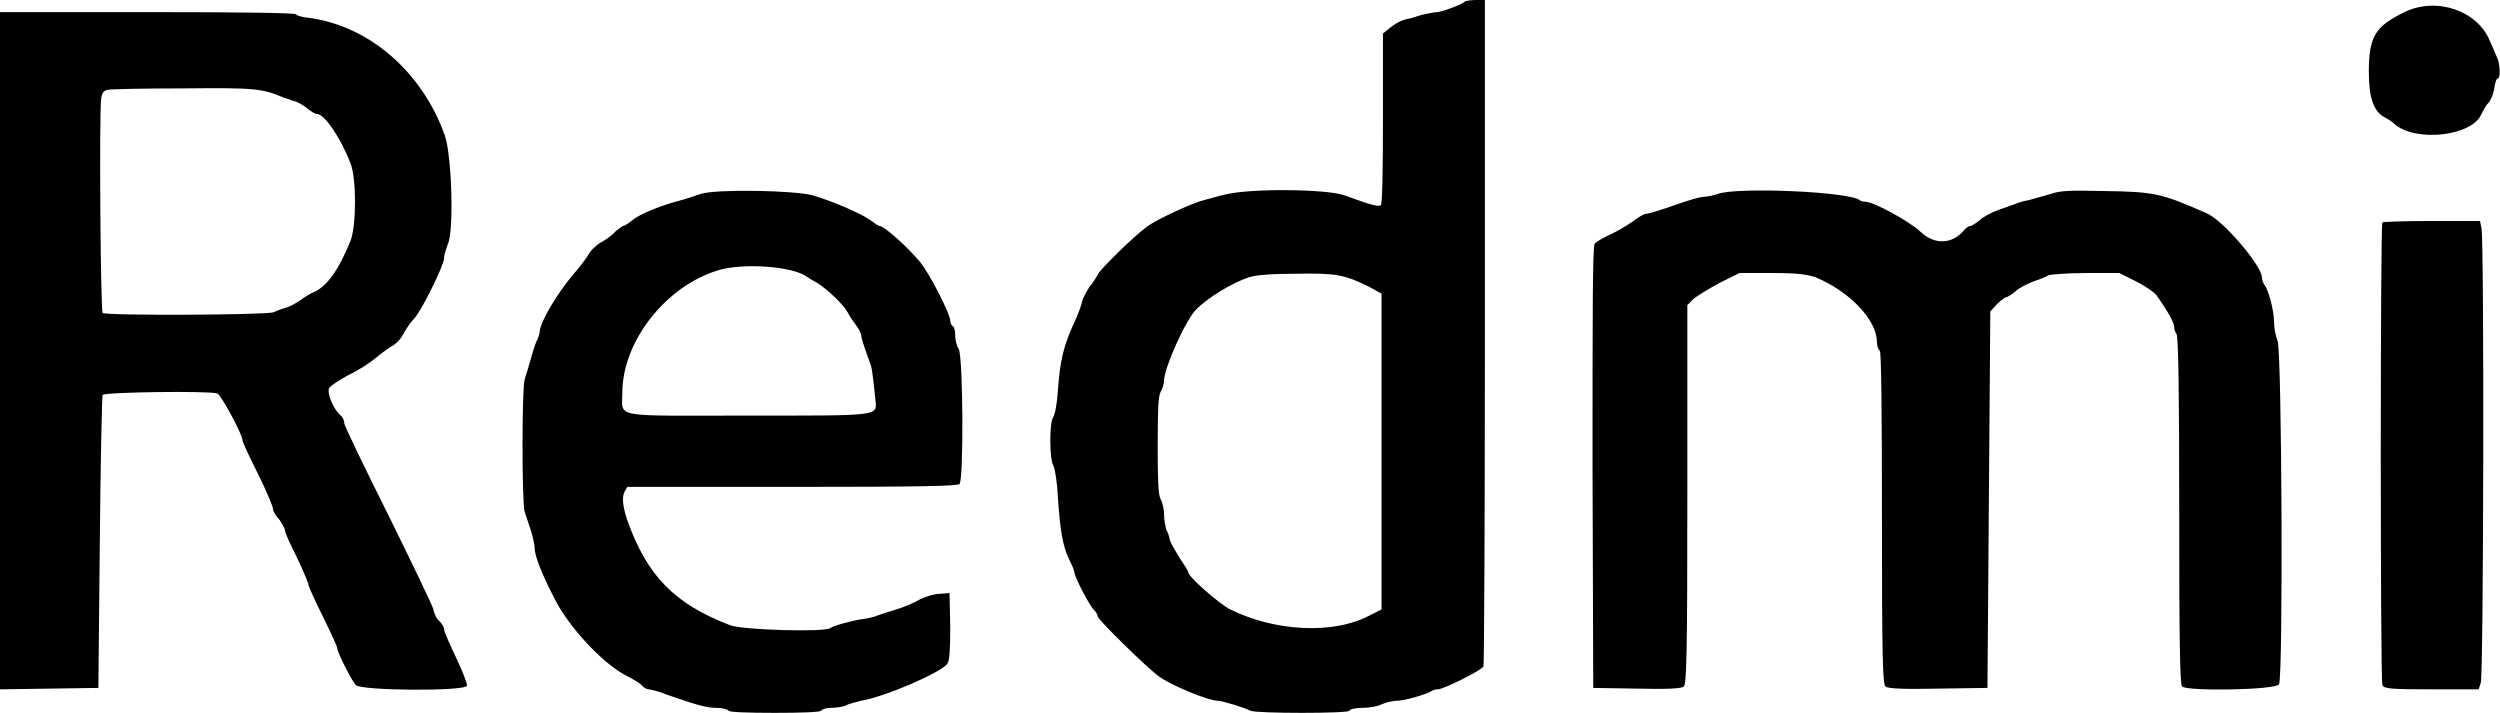
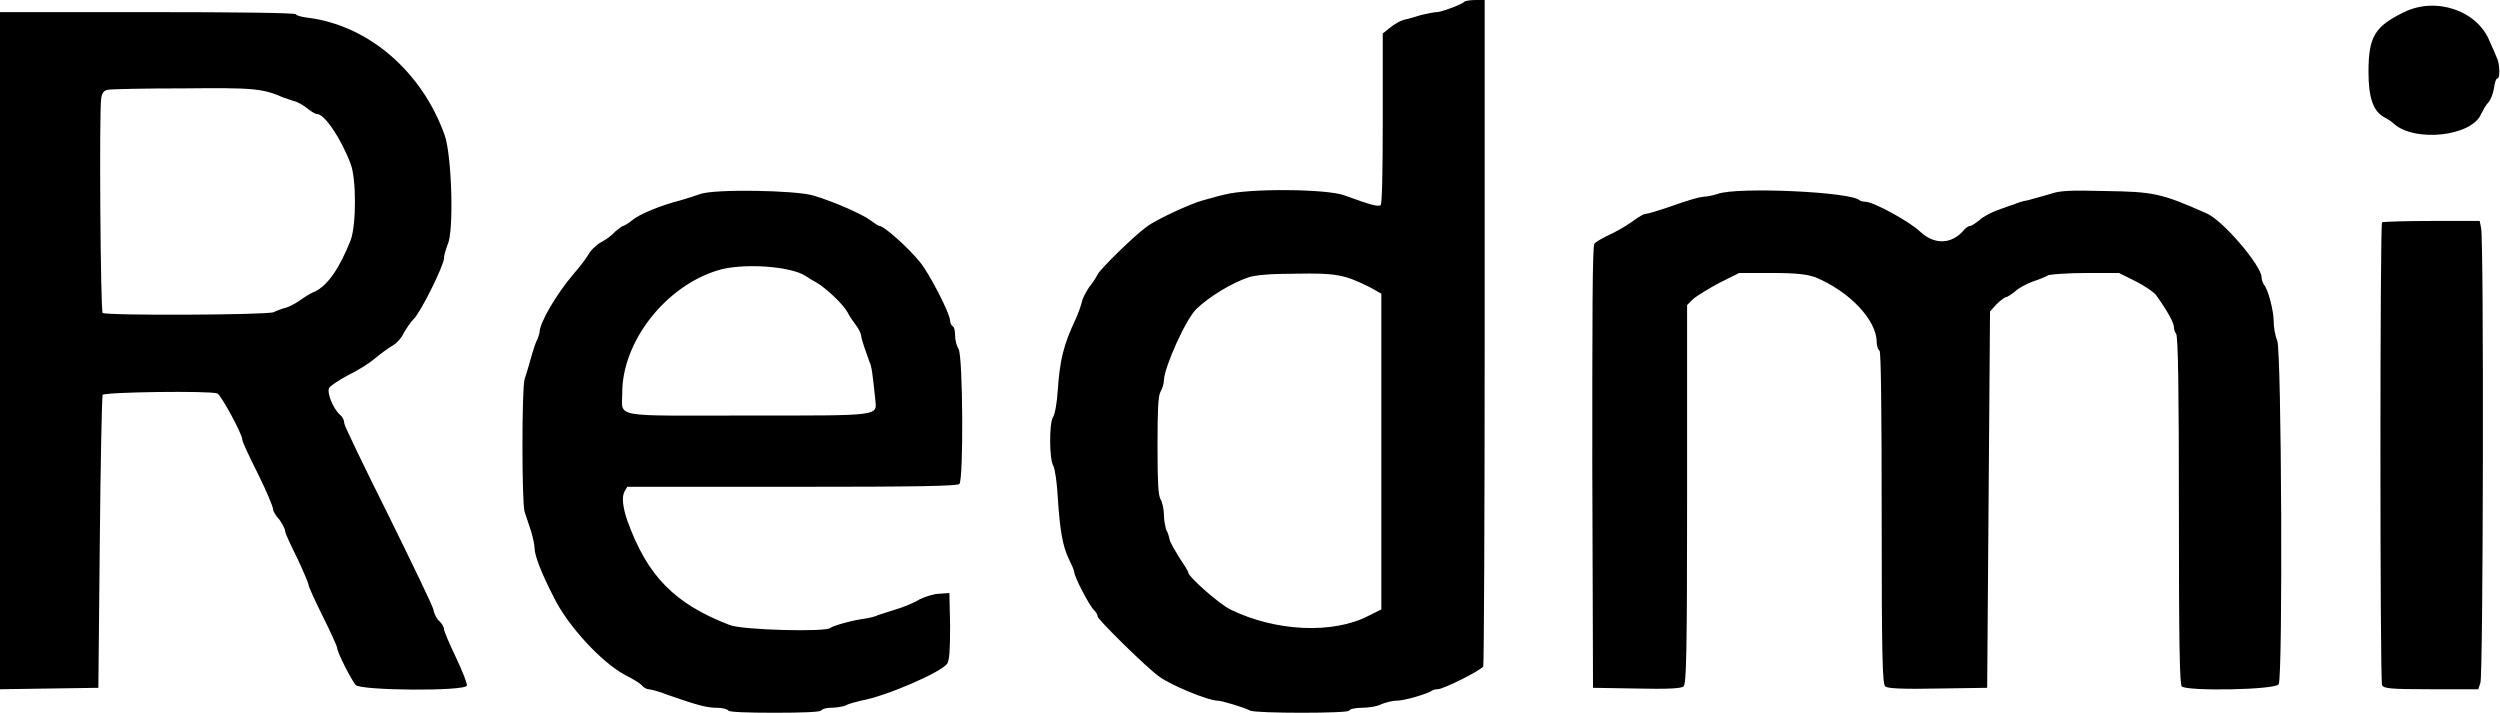
- <svg xmlns="http://www.w3.org/2000/svg" fill="#000" viewBox="0 0 350.7 100">
+ <svg xmlns="http://www.w3.org/2000/svg" fill="#000" viewBox="0 0 350.75 100">
  <path fill-rule="evenodd" d="M 205.5 0.2 C 205.2 0.6, 202.2 1.7, 201.6 1.7 C 201.2 1.7, 200.3 1.9, 199.4 2.1 C 198.5 2.4, 197.4 2.7, 196.9 2.8 C 196.5 2.9, 195.6 3.4, 195 3.9 L 194 4.7 194 16.7 C 194 24.3, 193.9 28.7, 193.7 28.8 C 193.3 29, 192.4 28.8, 188.6 27.4 C 186.1 26.5, 175.3 26.4, 171.8 27.3 C 170.9 27.5, 169.6 27.9, 168.8 28.1 C 167.2 28.5, 162.2 30.8, 160.9 31.8 C 159.2 33, 154.3 37.8, 154 38.5 C 153.8 38.9, 153.3 39.7, 152.8 40.3 C 152.4 40.9, 151.9 41.8, 151.8 42.3 C 151.7 42.8, 151.3 43.9, 150.9 44.8 C 149.2 48.4, 148.7 50.5, 148.4 54.8 C 148.3 56.5, 148 58.2, 147.7 58.6 C 147.2 59.5, 147.2 64.5, 147.8 65.4 C 148 65.8, 148.3 67.7, 148.4 69.7 C 148.7 74.4, 149.1 76.6, 149.9 78.3 C 150.3 79.1, 150.7 80, 150.7 80.2 C 150.7 80.9, 152.9 85.1, 153.5 85.6 C 153.8 85.9, 154 86.3, 154 86.5 C 154 86.9, 160.9 93.7, 162.6 94.9 C 164.2 96.1, 169.5 98.3, 170.8 98.3 C 171.4 98.3, 174.4 99.2, 175.4 99.7 C 176.2 100.1, 189.3 100.1, 189.3 99.7 C 189.3 99.5, 190.1 99.3, 191.1 99.3 C 192 99.3, 193.3 99.1, 193.8 98.8 C 194.3 98.6, 195.3 98.3, 196 98.3 C 197.1 98.3, 200.4 97.3, 200.9 96.9 C 201 96.8, 201.4 96.7, 201.7 96.7 C 202.5 96.7, 207.7 94.1, 208.1 93.5 C 208.2 93.3, 208.3 72.2, 208.3 46.6 L 208.3 0 207.1 0 C 206.4 0, 205.7 0.1, 205.5 0.2 M 337.3 1.7 C 333.2 3.7, 332.3 5.1, 332.3 10.1 C 332.3 13.8, 333 15.7, 334.6 16.5 C 335 16.7, 335.6 17.1, 335.9 17.4 C 338.9 20, 346.8 19.1, 348.1 16 C 348.3 15.6, 348.7 14.8, 349.1 14.4 C 349.4 14.1, 349.8 13.1, 349.9 12.4 C 350 11.6, 350.2 11, 350.4 11 C 350.8 11, 350.7 8.8, 350.3 8.1 C 350.2 7.8, 349.7 6.7, 349.3 5.8 C 347.6 1.5, 341.8 -0.5, 337.3 1.7 M 0 49.2 L 0 96.7 6.9 96.6 L 13.8 96.5 14 76.2 C 14.1 65, 14.3 55.6, 14.4 55.4 C 14.7 55, 29.4 54.8, 30.5 55.2 C 31 55.4, 34 60.9, 34 61.7 C 34 62, 35 64.1, 36.2 66.5 C 37.4 68.9, 38.3 71.1, 38.3 71.4 C 38.3 71.7, 38.7 72.4, 39.2 72.9 C 39.6 73.5, 40 74.2, 40 74.5 C 40 74.8, 40.8 76.5, 41.7 78.3 C 42.6 80.2, 43.3 81.9, 43.3 82.1 C 43.3 82.3, 44.2 84.3, 45.3 86.5 C 46.4 88.7, 47.3 90.7, 47.3 90.9 C 47.3 91.5, 49.3 95.4, 49.9 96.1 C 50.6 96.9, 65.2 97, 65.5 96.2 C 65.6 96, 64.9 94.2, 64 92.3 C 63.1 90.4, 62.3 88.6, 62.3 88.3 C 62.3 88, 62 87.5, 61.7 87.2 C 61.3 86.9, 60.9 86.1, 60.8 85.5 C 60.7 85, 57.8 79, 54.5 72.3 C 51.1 65.5, 48.3 59.7, 48.3 59.4 C 48.3 59, 48.1 58.5, 47.7 58.2 C 46.7 57.3, 45.8 55, 46.2 54.4 C 46.4 54.1, 47.6 53.3, 48.9 52.6 C 50.2 52, 51.9 50.9, 52.6 50.3 C 53.3 49.7, 54.4 48.9, 54.9 48.6 C 55.5 48.3, 56.3 47.5, 56.6 46.8 C 57 46.1, 57.6 45.2, 58 44.8 C 59 43.9, 62.3 37.2, 62.3 36.2 C 62.3 35.7, 62.6 34.9, 62.8 34.3 C 63.7 32.6, 63.4 21.9, 62.4 19 C 59.2 10, 51.7 3.6, 43.3 2.5 C 42.4 2.4, 41.6 2.2, 41.5 2 C 41.4 1.8, 33.2 1.7, 20.6 1.7 L 0 1.7 0 49.2 M 15.1 12.6 C 14.6 12.7, 14.3 13, 14.2 13.8 C 13.9 15.4, 14.1 43.6, 14.4 43.9 C 14.9 44.3, 37.4 44.2, 38.4 43.8 C 38.8 43.6, 39.6 43.3, 40 43.2 C 40.5 43.1, 41.4 42.6, 42 42.2 C 42.7 41.7, 43.6 41.1, 44.2 40.9 C 46 40, 47.6 37.7, 49.2 33.7 C 50 31.5, 50 25.1, 49.2 23 C 47.8 19.3, 45.5 16, 44.5 16 C 44.2 16, 43.6 15.6, 43.1 15.2 C 42.6 14.8, 41.8 14.3, 41.3 14.2 C 40.9 14.1, 40.2 13.8, 39.8 13.7 C 36.8 12.4, 35.7 12.3, 25.7 12.4 C 20.3 12.4, 15.5 12.5, 15.1 12.6 M 98.3 27.2 C 97.5 27.5, 96.2 27.9, 95.5 28.1 C 92.7 28.8, 89.6 30.1, 88.7 30.9 C 88.2 31.3, 87.6 31.7, 87.4 31.7 C 87.3 31.7, 86.8 32.1, 86.3 32.5 C 85.9 33, 84.9 33.7, 84.3 34 C 83.6 34.4, 82.8 35.2, 82.5 35.8 C 82.2 36.3, 81.3 37.5, 80.5 38.4 C 78.1 41.2, 75.7 45.3, 75.7 46.6 C 75.7 46.8, 75.5 47.3, 75.4 47.6 C 75.2 47.9, 74.8 49.1, 74.5 50.2 C 74.2 51.3, 73.8 52.6, 73.6 53.2 C 73.2 54.5, 73.2 70.5, 73.6 71.8 C 73.8 72.4, 74.2 73.6, 74.5 74.5 C 74.8 75.5, 75 76.5, 75 76.9 C 75 77.9, 75.9 80.3, 77.7 83.8 C 79.7 87.9, 84.5 93, 87.7 94.7 C 88.7 95.2, 89.7 95.8, 90 96.1 C 90.2 96.4, 90.7 96.7, 91 96.7 C 91.2 96.7, 92.5 97, 93.7 97.5 C 98 99, 99.2 99.3, 100.6 99.3 C 101.3 99.3, 102.1 99.5, 102.2 99.7 C 102.3 99.9, 104.8 100, 108.7 100 C 112.5 100, 115 99.9, 115.2 99.7 C 115.3 99.5, 115.9 99.3, 116.5 99.3 C 117.1 99.3, 118 99.2, 118.6 99 C 119.1 98.7, 120.1 98.5, 120.8 98.3 C 124.3 97.7, 132.1 94.3, 132.9 93.1 C 133.2 92.6, 133.3 91.3, 133.3 87.8 L 133.2 83.2 131.8 83.3 C 131.1 83.3, 129.8 83.7, 129 84.1 C 128.2 84.6, 126.7 85.2, 125.7 85.5 C 124.7 85.8, 123.5 86.2, 123.2 86.3 C 122.8 86.5, 122 86.7, 121.3 86.8 C 119.7 87, 116.8 87.8, 116.5 88.1 C 115.9 88.7, 104.2 88.4, 102.4 87.7 C 94.6 84.7, 90.8 80.8, 88 73 C 87.4 71.2, 87.2 69.8, 87.6 69 L 88 68.3 111.1 68.3 C 128.6 68.3, 134.3 68.2, 134.6 67.9 C 135.2 67.3, 135.1 50.1, 134.5 49 C 134.2 48.5, 134 47.7, 134 47.1 C 134 46.5, 133.9 45.9, 133.7 45.8 C 133.5 45.7, 133.3 45.3, 133.3 45 C 133.3 44, 130.4 38.4, 129.1 36.8 C 127.3 34.6, 124 31.7, 123.4 31.7 C 123.2 31.7, 122.7 31.3, 122.1 30.9 C 121.1 30.1, 116.8 28.2, 114 27.4 C 111.4 26.7, 100.5 26.5, 98.3 27.2 M 241 27.2 C 240.4 27.4, 239.5 27.6, 239 27.6 C 238.2 27.7, 237.1 28, 233.7 29.2 C 232.5 29.6, 231.2 30, 230.9 30 C 230.6 30, 230 30.4, 229.4 30.8 C 228.9 31.2, 227.5 32.1, 226.3 32.7 C 225 33.3, 223.9 33.9, 223.7 34.2 C 223.4 34.4, 223.4 44.9, 223.4 65.5 L 223.5 96.5 229.6 96.6 C 233.9 96.7, 235.9 96.6, 236.2 96.3 C 236.6 96, 236.7 91.5, 236.7 69.4 L 236.7 42.8 237.6 41.9 C 238.1 41.5, 239.7 40.5, 241.2 39.7 L 244 38.3 248.6 38.3 C 252.2 38.3, 253.5 38.5, 254.7 38.9 C 259.5 40.9, 263.3 44.9, 263.3 48 C 263.3 48.5, 263.5 49.1, 263.7 49.2 C 263.9 49.3, 264 57.5, 264 72.6 C 264 92, 264.1 96, 264.5 96.3 C 264.8 96.6, 267 96.7, 271.9 96.6 L 278.8 96.5 279 70.1 L 279.2 43.7 280.1 42.7 C 280.7 42.1, 281.3 41.7, 281.4 41.7 C 281.6 41.7, 282.2 41.3, 282.7 40.9 C 283.2 40.4, 284.4 39.8, 285.2 39.5 C 286.1 39.2, 287.1 38.8, 287.4 38.6 C 287.7 38.5, 290.1 38.3, 292.7 38.3 L 297.3 38.3 299.7 39.5 C 300.9 40.1, 302.2 41, 302.5 41.4 C 304.2 43.8, 305 45.3, 305 45.9 C 305 46.3, 305.2 46.7, 305.3 46.8 C 305.6 47, 305.7 55.5, 305.7 71.5 C 305.7 90, 305.8 96, 306.1 96.3 C 306.8 97, 319.2 96.8, 319.7 96 C 320.3 94.9, 320.1 49.3, 319.5 47.8 C 319.2 47.1, 319 45.9, 319 45.1 C 319 43.6, 318.2 40.5, 317.6 39.9 C 317.5 39.7, 317.3 39.3, 317.3 38.9 C 317.3 37.3, 311.8 30.8, 309.5 29.9 C 303.2 27.1, 302.1 26.9, 295.3 26.8 C 290.7 26.7, 289.1 26.7, 287.7 27.2 C 286.7 27.5, 285.2 27.9, 284.5 28.1 C 283.8 28.2, 282.9 28.5, 282.5 28.7 C 282.1 28.8, 281.1 29.2, 280.2 29.5 C 279.4 29.8, 278.2 30.4, 277.7 30.9 C 277.2 31.3, 276.6 31.7, 276.4 31.7 C 276.2 31.7, 275.9 31.9, 275.6 32.2 C 273.9 34.3, 271.4 34.4, 269.4 32.5 C 267.8 31, 262.8 28.3, 261.7 28.3 C 261.4 28.3, 261 28.2, 260.9 28.1 C 259.7 26.9, 243.7 26.2, 241 27.2 M 334.2 31.2 C 333.9 31.5, 333.9 95.4, 334.2 96.1 C 334.4 96.6, 335.3 96.7, 341 96.7 L 347.7 96.7 348 95.8 C 348.4 94.9, 348.5 33.8, 348.1 32 L 347.9 31 341.2 31 C 337.5 31, 334.3 31.1, 334.2 31.2 M 100.8 37.9 C 93.4 40.1, 87.3 47.9, 87.3 55.1 C 87.3 58.7, 85.6 58.3, 105 58.3 C 123.9 58.3, 123 58.4, 122.8 56 C 122.4 52.3, 122.3 51.4, 122 50.8 C 121.5 49.4, 120.9 47.8, 120.8 47 C 120.7 46.5, 120.3 45.9, 120 45.5 C 119.7 45.1, 119.2 44.4, 118.9 43.8 C 118.3 42.7, 116 40.5, 114.5 39.6 C 113.9 39.3, 113.3 38.9, 113 38.7 C 110.8 37.3, 104.1 36.9, 100.8 37.9 M 175.2 38.9 C 172.8 39.7, 169.7 41.6, 167.9 43.3 C 166.4 44.7, 163.4 51.4, 163.3 53.3 C 163.3 53.8, 163.1 54.5, 162.8 55 C 162.5 55.6, 162.4 57.3, 162.4 62.5 C 162.4 67.7, 162.5 69.4, 162.8 70 C 163.1 70.5, 163.3 71.5, 163.3 72.3 C 163.3 73, 163.5 73.9, 163.6 74.3 C 163.8 74.6, 164 75.2, 164.1 75.7 C 164.2 76.2, 164.9 77.3, 165.5 78.3 C 166.1 79.2, 166.7 80.1, 166.7 80.3 C 166.7 80.9, 171 84.7, 172.6 85.5 C 178.9 88.6, 187 89, 192 86.4 L 193.8 85.5 193.8 63.3 L 193.8 41.2 192.2 40.3 C 188.6 38.5, 187.4 38.3, 181.8 38.4 C 178.2 38.4, 176.1 38.6, 175.2 38.9" />
</svg>
